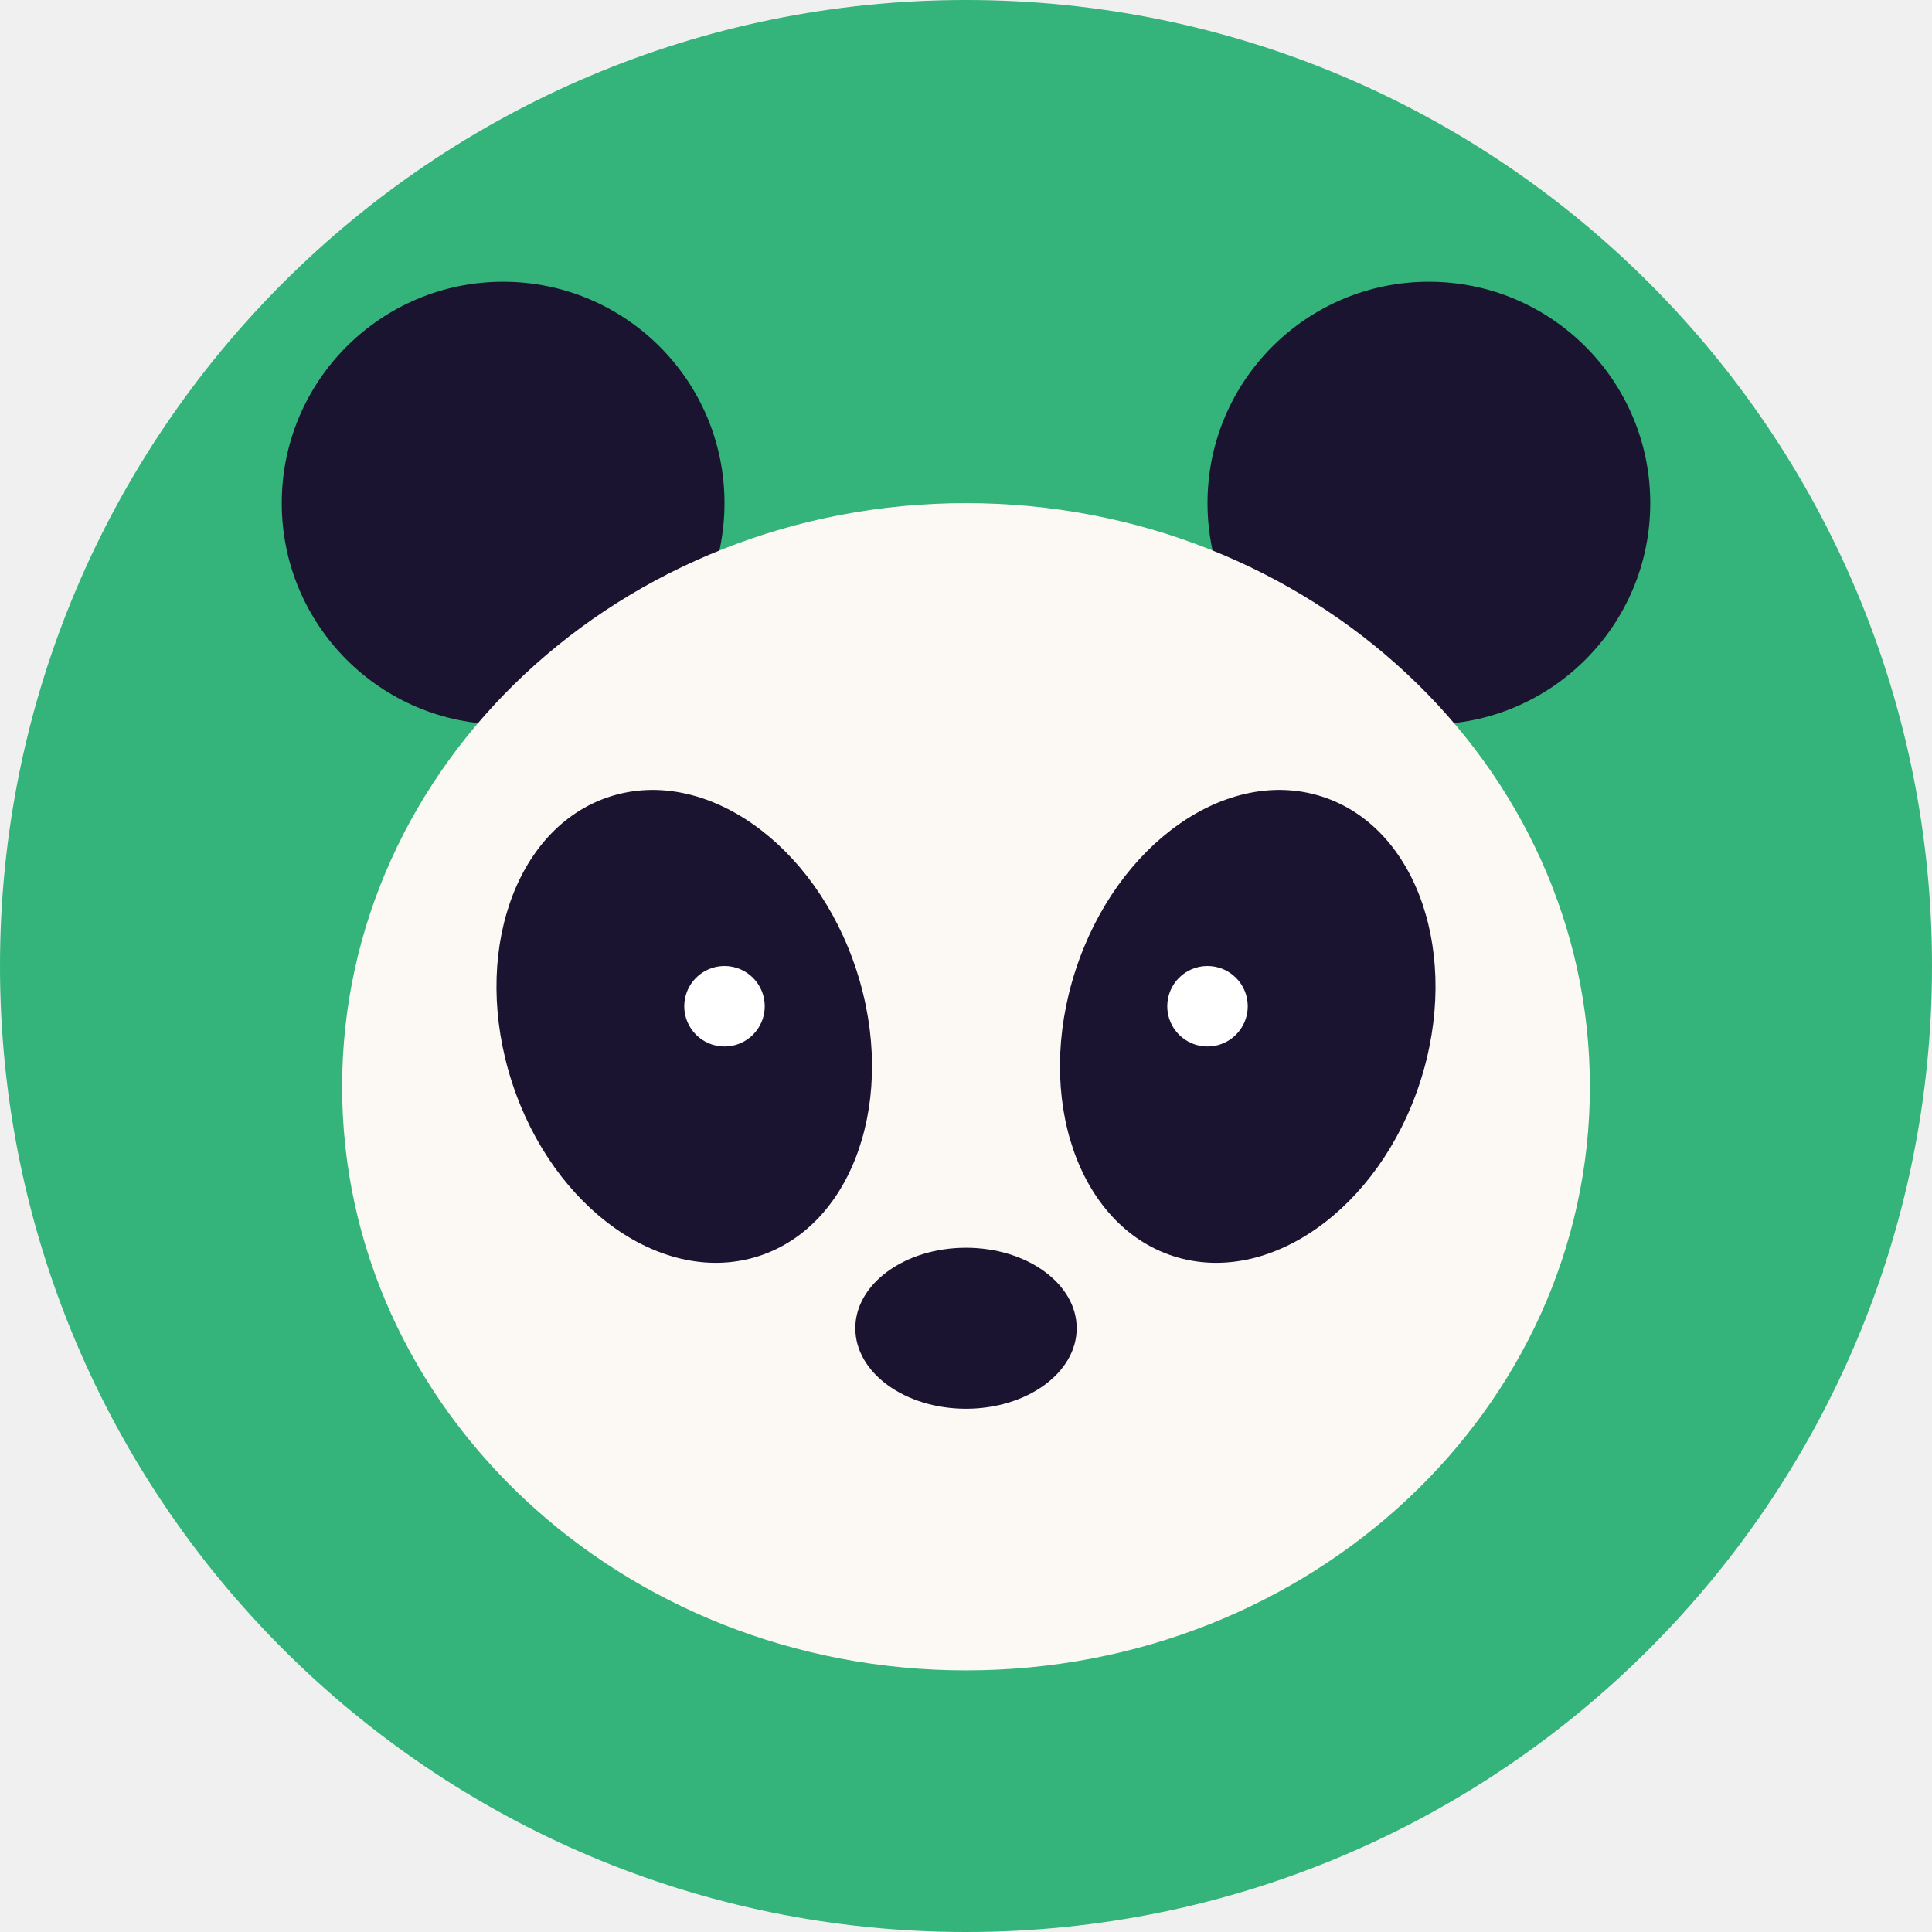
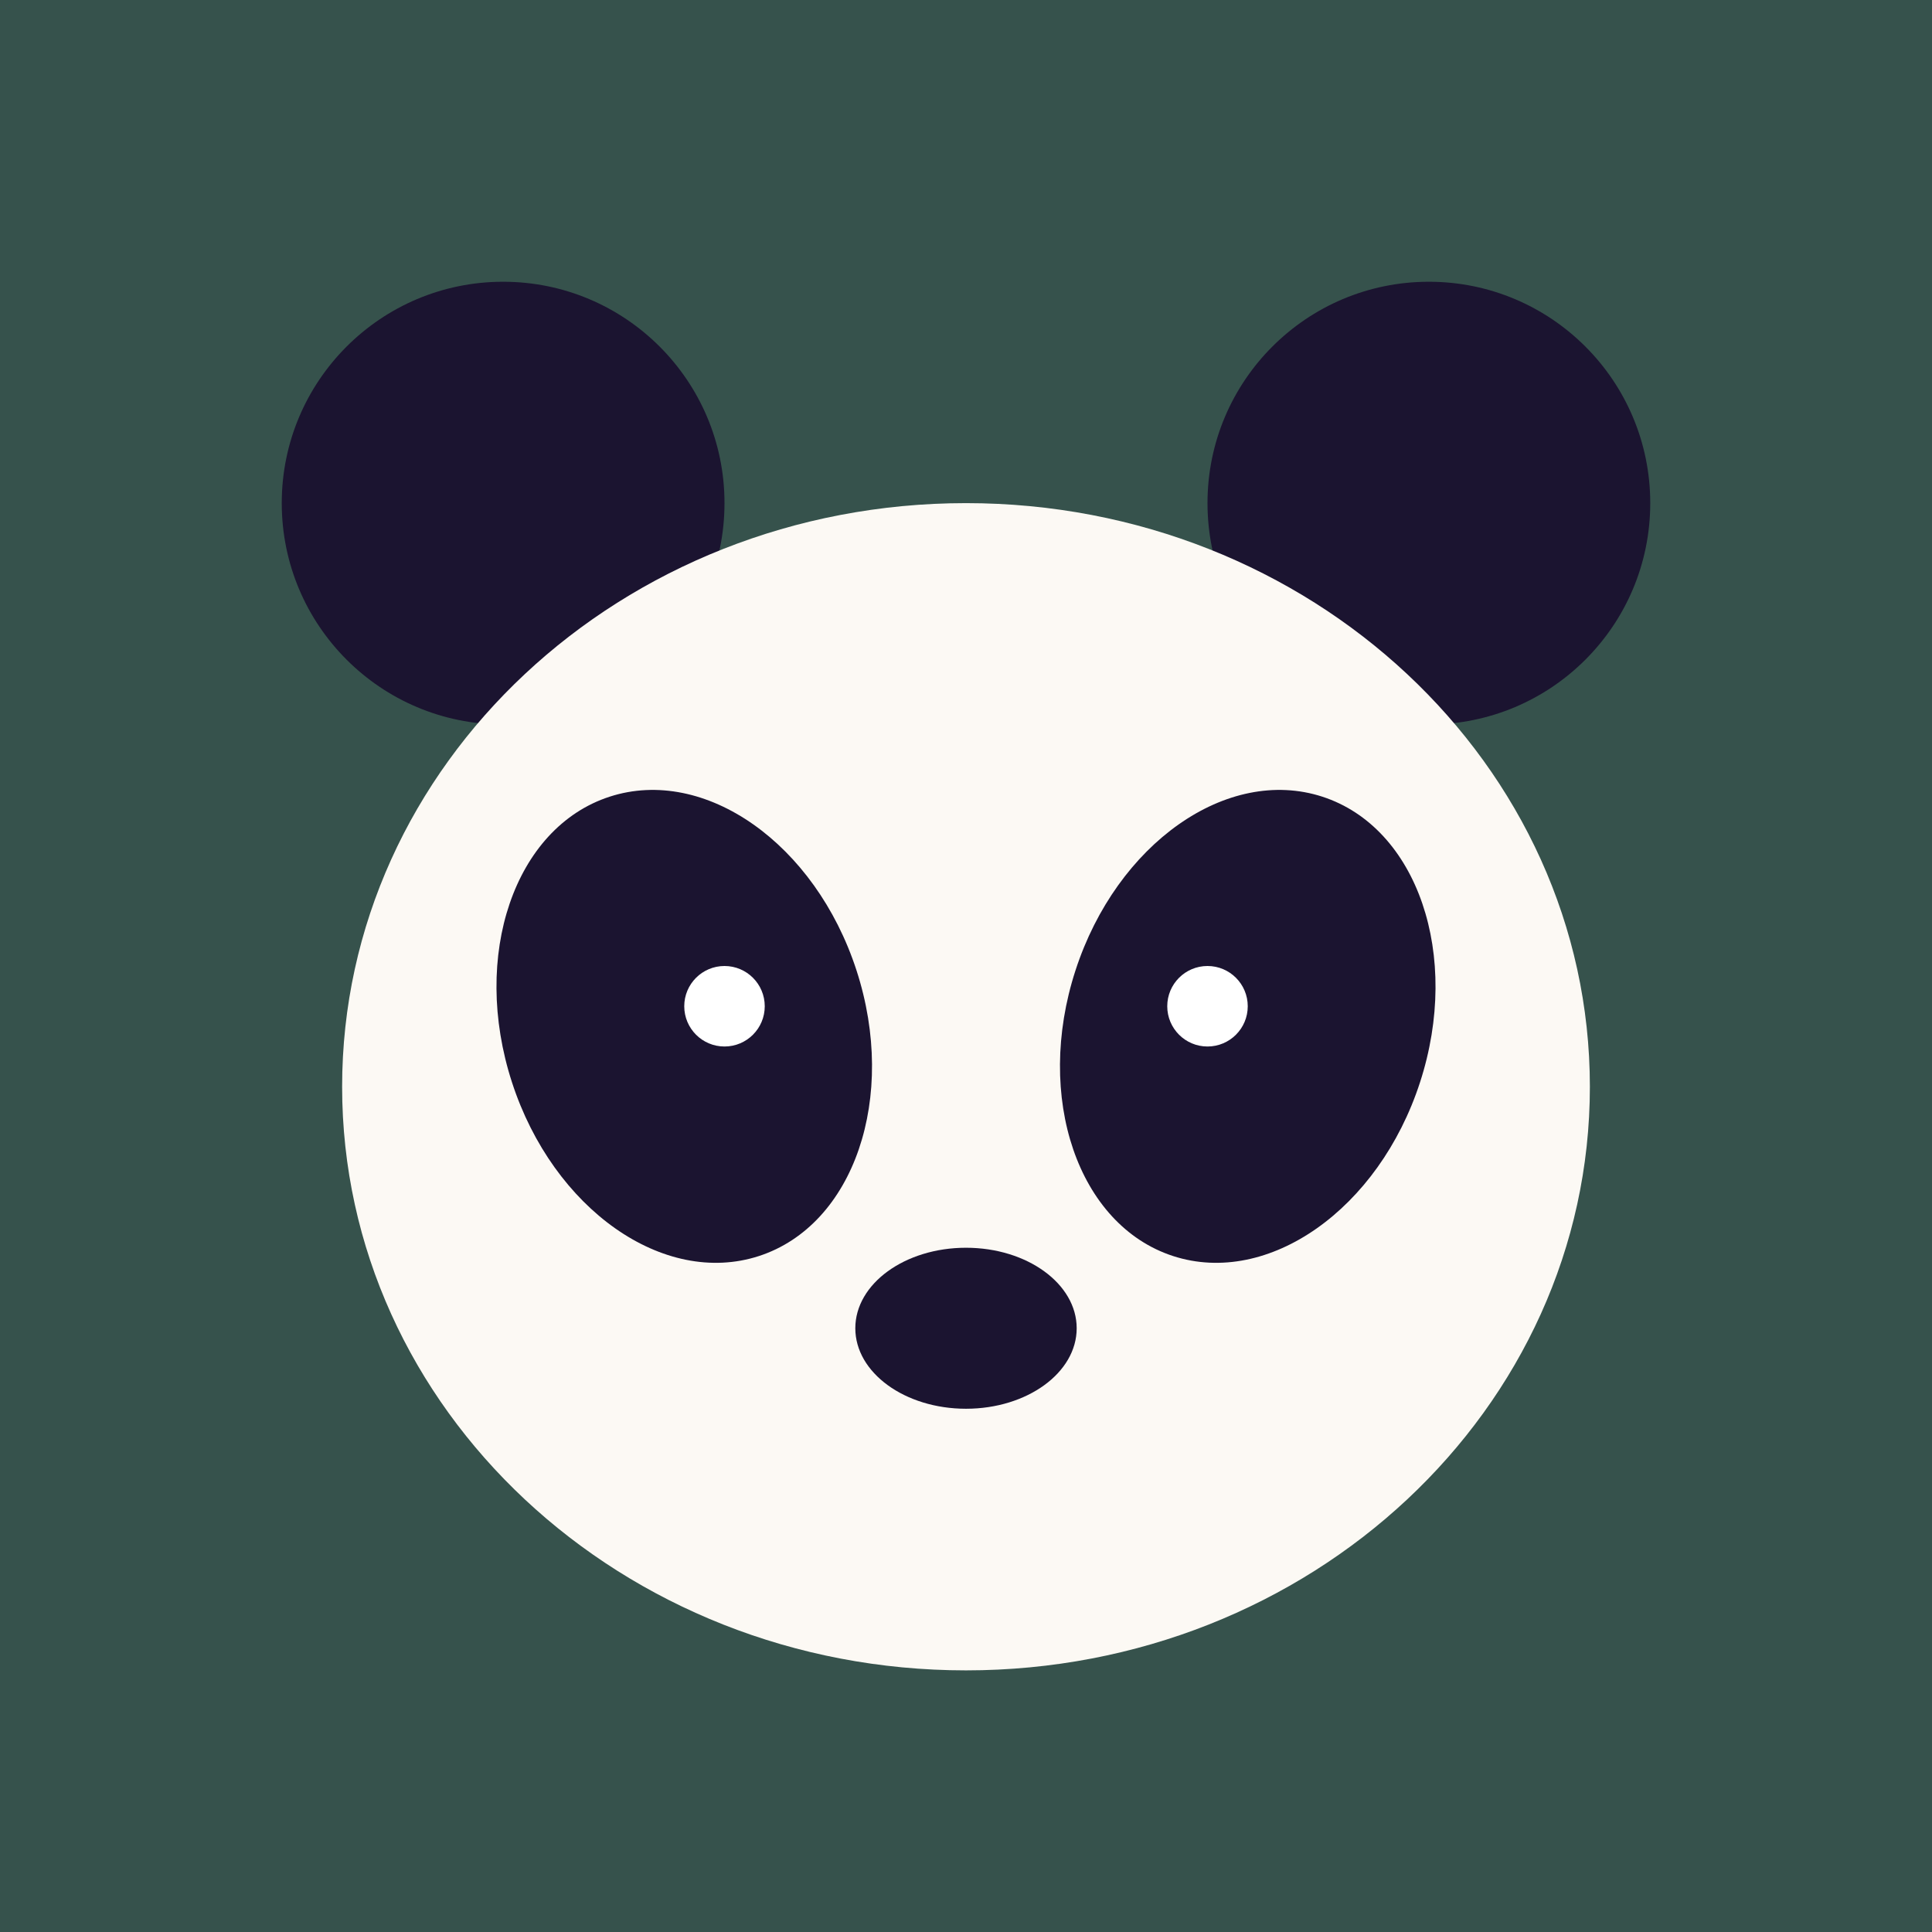
<svg xmlns="http://www.w3.org/2000/svg" viewBox="0 0 96 96">
-   <circle cx="48" cy="48" r="48" fill="#34B37A" />
+   <rect width="96" height="96" fill="#36524C" />
  <circle cx="25" cy="25" r="11" fill="#1B1430" />
  <circle cx="71" cy="25" r="11" fill="#1B1430" />
  <ellipse cx="48" cy="54" rx="31" ry="29" fill="#FCF9F4" />
  <ellipse cx="34" cy="51" rx="9" ry="12" transform="rotate(-18 34 51)" fill="#1B1430" />
  <ellipse cx="62" cy="51" rx="9" ry="12" transform="rotate(18 62 51)" fill="#1B1430" />
  <circle cx="36" cy="50" r="2" fill="#fff" />
  <circle cx="60" cy="50" r="2" fill="#fff" />
  <ellipse cx="48" cy="66" rx="5.5" ry="4" fill="#1B1430" />
</svg>
